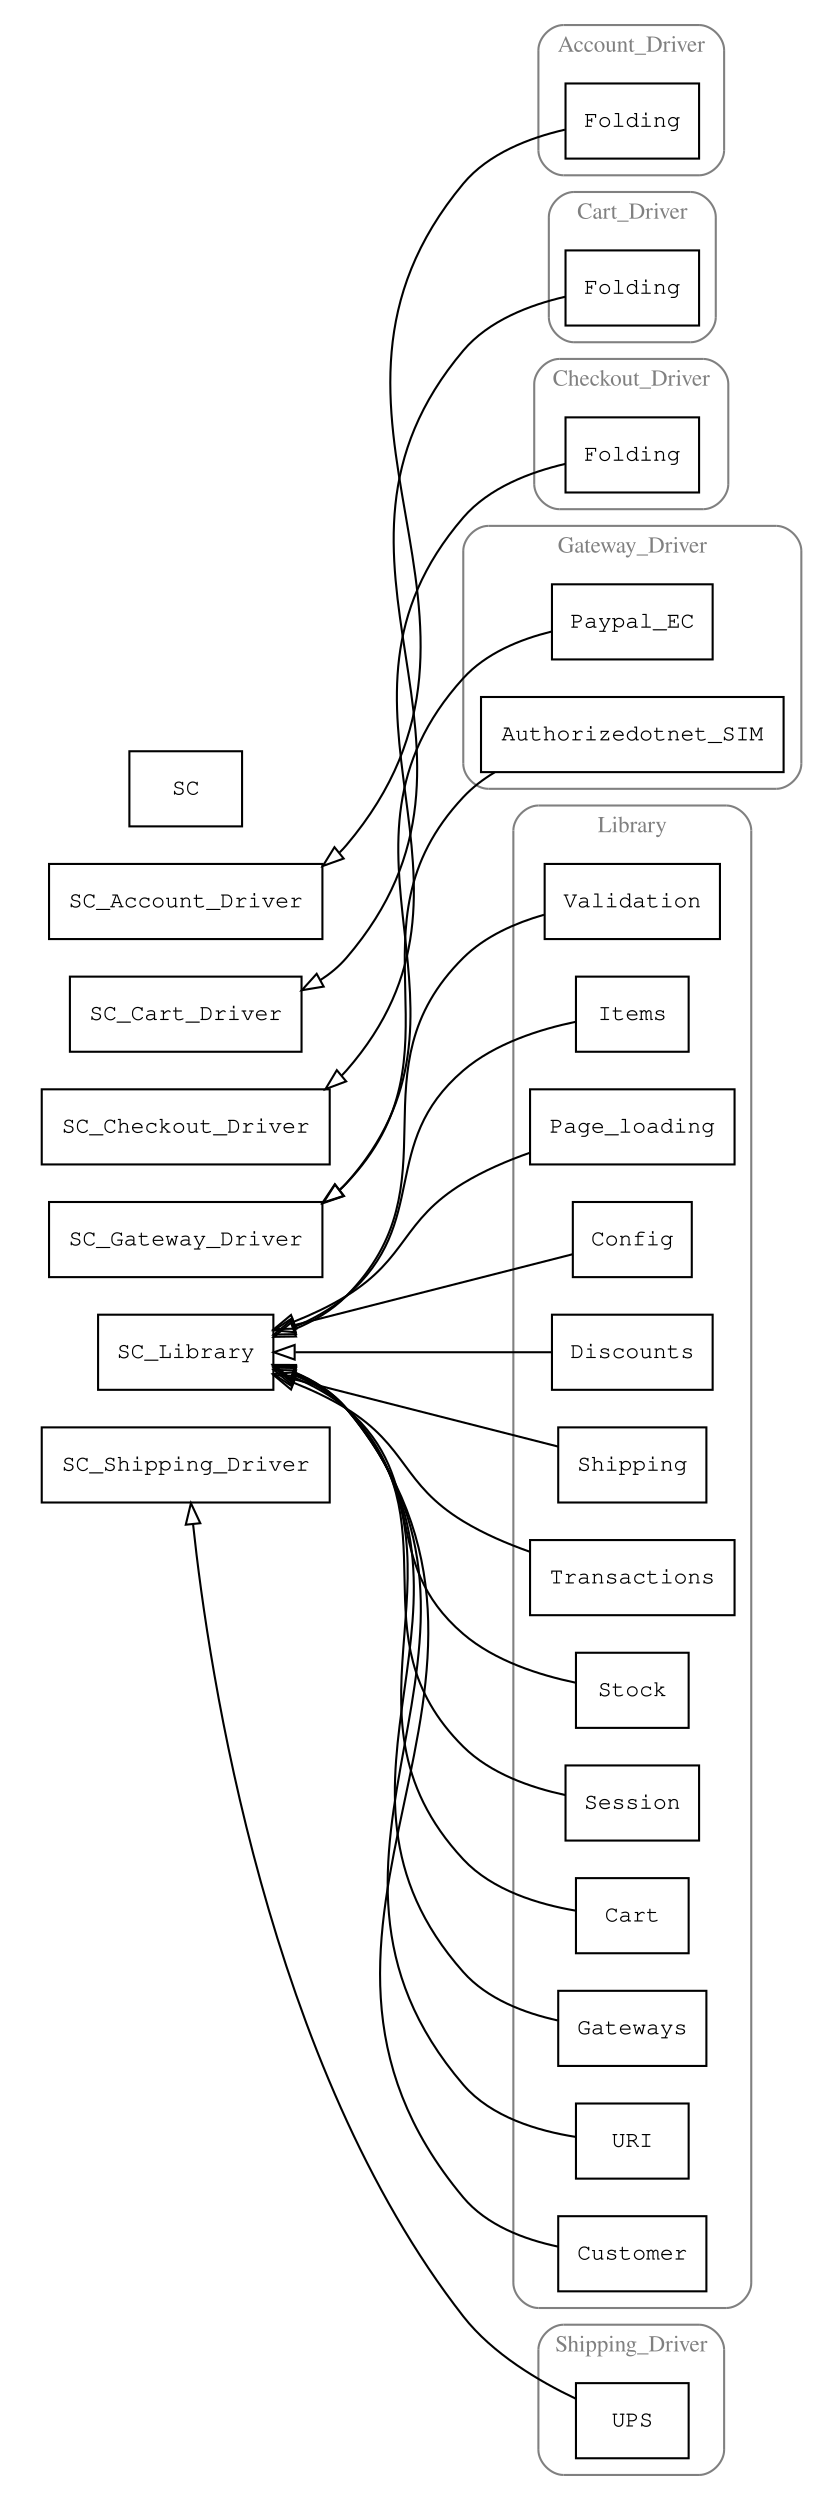
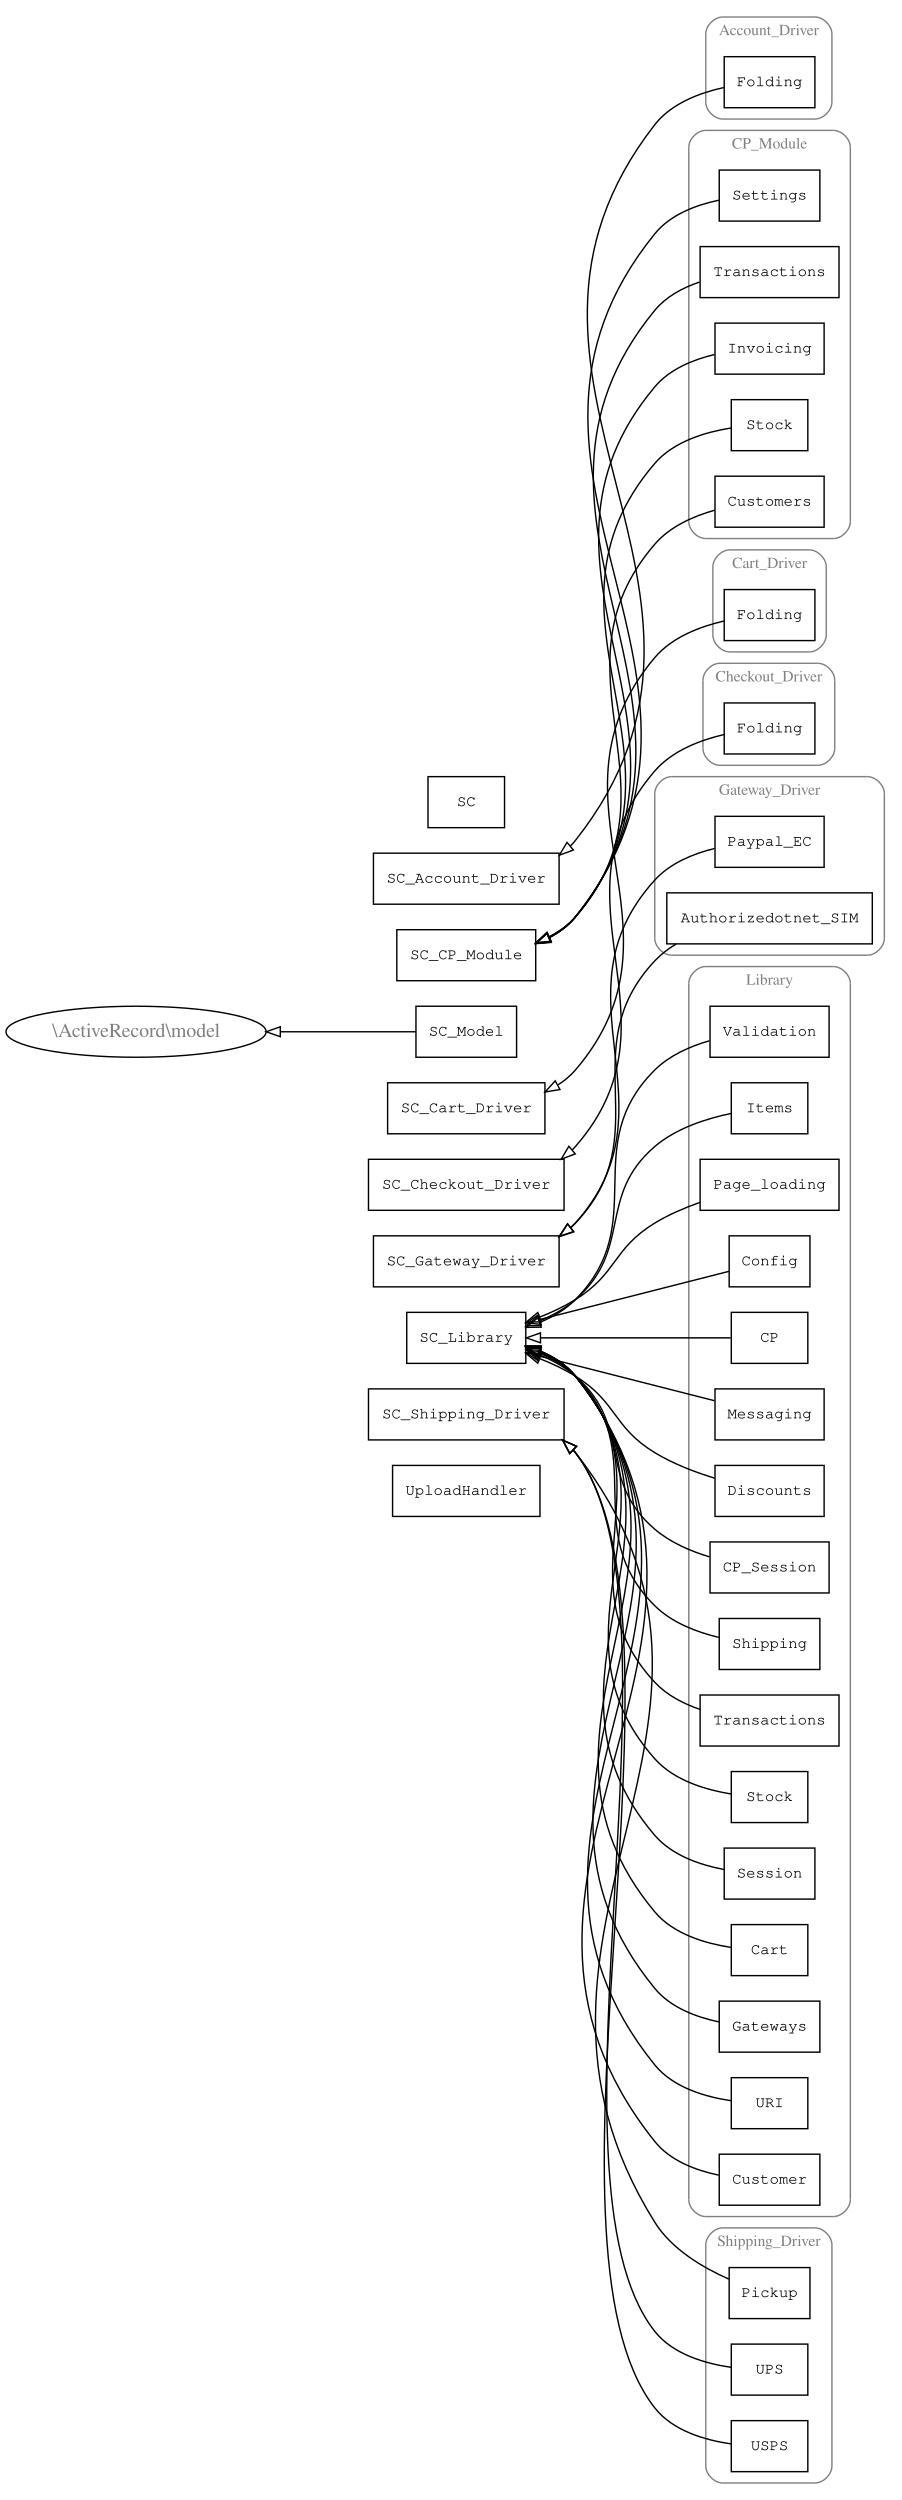
- <svg xmlns="http://www.w3.org/2000/svg" xmlns:xlink="http://www.w3.org/1999/xlink" width="396pt" height="1198pt" viewBox="0.00 0.00 396.00 1198.00">
-   <g id="graph1" class="graph" transform="scale(1 1) rotate(0) translate(4 1194)">
-     <polygon fill="white" stroke="white" points="-4,5 -4,-1194 393,-1194 393,5 -4,5" />
-     <g id="graph2" class="cluster">
-       <polyline fill="none" stroke="gray" points="266,-1110 331,-1110 " />
-       <path fill="none" stroke="gray" d="M331,-1110C337,-1110 343,-1116 343,-1122" />
-       <polyline fill="none" stroke="gray" points="343,-1122 343,-1170 " />
-       <path fill="none" stroke="gray" d="M343,-1170C343,-1176 337,-1182 331,-1182" />
-       <polyline fill="none" stroke="gray" points="331,-1182 266,-1182 " />
-       <path fill="none" stroke="gray" d="M266,-1182C260,-1182 254,-1176 254,-1170" />
-       <polyline fill="none" stroke="gray" points="254,-1170 254,-1122 " />
-       <path fill="none" stroke="gray" d="M254,-1122C254,-1116 260,-1110 266,-1110" />
-       <text text-anchor="middle" x="298.5" y="-1169.2" font-family="Times,serif" font-size="11.00" fill="gray">Account_Driver</text>
-     </g>
-     <g id="graph4" class="cluster">
-       <polyline fill="none" stroke="gray" points="271,-1030 327,-1030 " />
-       <path fill="none" stroke="gray" d="M327,-1030C333,-1030 339,-1036 339,-1042" />
-       <polyline fill="none" stroke="gray" points="339,-1042 339,-1090 " />
-       <path fill="none" stroke="gray" d="M339,-1090C339,-1096 333,-1102 327,-1102" />
-       <polyline fill="none" stroke="gray" points="327,-1102 271,-1102 " />
-       <path fill="none" stroke="gray" d="M271,-1102C265,-1102 259,-1096 259,-1090" />
-       <polyline fill="none" stroke="gray" points="259,-1090 259,-1042 " />
-       <path fill="none" stroke="gray" d="M259,-1042C259,-1036 265,-1030 271,-1030" />
-       <text text-anchor="middle" x="299" y="-1089.2" font-family="Times,serif" font-size="11.00" fill="gray">Cart_Driver</text>
+ <svg xmlns="http://www.w3.org/2000/svg" xmlns:xlink="http://www.w3.org/1999/xlink" width="636pt" height="1764pt" viewBox="0.00 0.00 636.00 1764.00">
+   <g id="graph1" class="graph" transform="scale(1 1) rotate(0) translate(4 1760)">
+     <polygon fill="white" stroke="white" points="-4,5 -4,-1760 633,-1760 633,5 -4,5" />
+     <g id="graph3" class="cluster">
+       <polyline fill="none" stroke="gray" points="506,-1676 571,-1676 " />
+       <path fill="none" stroke="gray" d="M571,-1676C577,-1676 583,-1682 583,-1688" />
+       <polyline fill="none" stroke="gray" points="583,-1688 583,-1736 " />
+       <path fill="none" stroke="gray" d="M583,-1736C583,-1742 577,-1748 571,-1748" />
+       <polyline fill="none" stroke="gray" points="571,-1748 506,-1748 " />
+       <path fill="none" stroke="gray" d="M506,-1748C500,-1748 494,-1742 494,-1736" />
+       <polyline fill="none" stroke="gray" points="494,-1736 494,-1688 " />
+       <path fill="none" stroke="gray" d="M494,-1688C494,-1682 500,-1676 506,-1676" />
+       <text text-anchor="middle" x="538.5" y="-1735.2" font-family="Times,serif" font-size="11.00" fill="gray">Account_Driver</text>
    </g>
    <g id="graph5" class="cluster">
-       <polyline fill="none" stroke="gray" points="264,-950 333,-950 " />
-       <path fill="none" stroke="gray" d="M333,-950C339,-950 345,-956 345,-962" />
-       <polyline fill="none" stroke="gray" points="345,-962 345,-1010 " />
-       <path fill="none" stroke="gray" d="M345,-1010C345,-1016 339,-1022 333,-1022" />
-       <polyline fill="none" stroke="gray" points="333,-1022 264,-1022 " />
-       <path fill="none" stroke="gray" d="M264,-1022C258,-1022 252,-1016 252,-1010" />
-       <polyline fill="none" stroke="gray" points="252,-1010 252,-962 " />
-       <path fill="none" stroke="gray" d="M252,-962C252,-956 258,-950 264,-950" />
-       <text text-anchor="middle" x="298.5" y="-1009.2" font-family="Times,serif" font-size="11.00" fill="gray">Checkout_Driver</text>
+       <polyline fill="none" stroke="gray" points="494,-1380 584,-1380 " />
+       <path fill="none" stroke="gray" d="M584,-1380C590,-1380 596,-1386 596,-1392" />
+       <polyline fill="none" stroke="gray" points="596,-1392 596,-1656 " />
+       <path fill="none" stroke="gray" d="M596,-1656C596,-1662 590,-1668 584,-1668" />
+       <polyline fill="none" stroke="gray" points="584,-1668 494,-1668 " />
+       <path fill="none" stroke="gray" d="M494,-1668C488,-1668 482,-1662 482,-1656" />
+       <polyline fill="none" stroke="gray" points="482,-1656 482,-1392 " />
+       <path fill="none" stroke="gray" d="M482,-1392C482,-1386 488,-1380 494,-1380" />
+       <text text-anchor="middle" x="539" y="-1655.2" font-family="Times,serif" font-size="11.00" fill="gray">CP_Module</text>
    </g>
    <g id="graph6" class="cluster">
-       <polyline fill="none" stroke="gray" points="230,-816 368,-816 " />
-       <path fill="none" stroke="gray" d="M368,-816C374,-816 380,-822 380,-828" />
-       <polyline fill="none" stroke="gray" points="380,-828 380,-930 " />
-       <path fill="none" stroke="gray" d="M380,-930C380,-936 374,-942 368,-942" />
-       <polyline fill="none" stroke="gray" points="368,-942 230,-942 " />
-       <path fill="none" stroke="gray" d="M230,-942C224,-942 218,-936 218,-930" />
-       <polyline fill="none" stroke="gray" points="218,-930 218,-828 " />
-       <path fill="none" stroke="gray" d="M218,-828C218,-822 224,-816 230,-816" />
-       <text text-anchor="middle" x="299" y="-929.2" font-family="Times,serif" font-size="11.00" fill="gray">Gateway_Driver</text>
+       <polyline fill="none" stroke="gray" points="511,-1300 567,-1300 " />
+       <path fill="none" stroke="gray" d="M567,-1300C573,-1300 579,-1306 579,-1312" />
+       <polyline fill="none" stroke="gray" points="579,-1312 579,-1360 " />
+       <path fill="none" stroke="gray" d="M579,-1360C579,-1366 573,-1372 567,-1372" />
+       <polyline fill="none" stroke="gray" points="567,-1372 511,-1372 " />
+       <path fill="none" stroke="gray" d="M511,-1372C505,-1372 499,-1366 499,-1360" />
+       <polyline fill="none" stroke="gray" points="499,-1360 499,-1312 " />
+       <path fill="none" stroke="gray" d="M499,-1312C499,-1306 505,-1300 511,-1300" />
+       <text text-anchor="middle" x="539" y="-1359.2" font-family="Times,serif" font-size="11.00" fill="gray">Cart_Driver</text>
    </g>
    <g id="graph7" class="cluster">
-       <polyline fill="none" stroke="gray" points="254,-88 344,-88 " />
-       <path fill="none" stroke="gray" d="M344,-88C350,-88 356,-94 356,-100" />
-       <polyline fill="none" stroke="gray" points="356,-100 356,-796 " />
-       <path fill="none" stroke="gray" d="M356,-796C356,-802 350,-808 344,-808" />
-       <polyline fill="none" stroke="gray" points="344,-808 254,-808 " />
-       <path fill="none" stroke="gray" d="M254,-808C248,-808 242,-802 242,-796" />
-       <polyline fill="none" stroke="gray" points="242,-796 242,-100 " />
-       <path fill="none" stroke="gray" d="M242,-100C242,-94 248,-88 254,-88" />
-       <text text-anchor="middle" x="299" y="-795.2" font-family="Times,serif" font-size="11.00" fill="gray">Library</text>
+       <polyline fill="none" stroke="gray" points="504,-1220 573,-1220 " />
+       <path fill="none" stroke="gray" d="M573,-1220C579,-1220 585,-1226 585,-1232" />
+       <polyline fill="none" stroke="gray" points="585,-1232 585,-1280 " />
+       <path fill="none" stroke="gray" d="M585,-1280C585,-1286 579,-1292 573,-1292" />
+       <polyline fill="none" stroke="gray" points="573,-1292 504,-1292 " />
+       <path fill="none" stroke="gray" d="M504,-1292C498,-1292 492,-1286 492,-1280" />
+       <polyline fill="none" stroke="gray" points="492,-1280 492,-1232 " />
+       <path fill="none" stroke="gray" d="M492,-1232C492,-1226 498,-1220 504,-1220" />
+       <text text-anchor="middle" x="538.5" y="-1279.2" font-family="Times,serif" font-size="11.00" fill="gray">Checkout_Driver</text>
    </g>
    <g id="graph8" class="cluster">
-       <polyline fill="none" stroke="gray" points="266,-8 331,-8 " />
-       <path fill="none" stroke="gray" d="M331,-8C337,-8 343,-14 343,-20" />
-       <polyline fill="none" stroke="gray" points="343,-20 343,-68 " />
-       <path fill="none" stroke="gray" d="M343,-68C343,-74 337,-80 331,-80" />
-       <polyline fill="none" stroke="gray" points="331,-80 266,-80 " />
-       <path fill="none" stroke="gray" d="M266,-80C260,-80 254,-74 254,-68" />
-       <polyline fill="none" stroke="gray" points="254,-68 254,-20 " />
-       <path fill="none" stroke="gray" d="M254,-20C254,-14 260,-8 266,-8" />
-       <text text-anchor="middle" x="298.5" y="-67.2" font-family="Times,serif" font-size="11.00" fill="gray">Shipping_Driver</text>
+       <polyline fill="none" stroke="gray" points="470,-1086 608,-1086 " />
+       <path fill="none" stroke="gray" d="M608,-1086C614,-1086 620,-1092 620,-1098" />
+       <polyline fill="none" stroke="gray" points="620,-1098 620,-1200 " />
+       <path fill="none" stroke="gray" d="M620,-1200C620,-1206 614,-1212 608,-1212" />
+       <polyline fill="none" stroke="gray" points="608,-1212 470,-1212 " />
+       <path fill="none" stroke="gray" d="M470,-1212C464,-1212 458,-1206 458,-1200" />
+       <polyline fill="none" stroke="gray" points="458,-1200 458,-1098 " />
+       <path fill="none" stroke="gray" d="M458,-1098C458,-1092 464,-1086 470,-1086" />
+       <text text-anchor="middle" x="539" y="-1199.2" font-family="Times,serif" font-size="11.00" fill="gray">Gateway_Driver</text>
    </g>
    <g id="graph9" class="cluster">
-       <polyline fill="none" stroke="none" points="20,-466 150,-466 " />
-       <path fill="none" stroke="none" d="M150,-466C156,-466 162,-472 162,-478" />
-       <polyline fill="none" stroke="none" points="162,-478 162,-830 " />
-       <path fill="none" stroke="none" d="M162,-830C162,-836 156,-842 150,-842" />
-       <polyline fill="none" stroke="none" points="150,-842 20,-842 " />
-       <path fill="none" stroke="none" d="M20,-842C14,-842 8,-836 8,-830" />
-       <polyline fill="none" stroke="none" points="8,-830 8,-478 " />
-       <path fill="none" stroke="none" d="M8,-478C8,-472 14,-466 20,-466" />
-     </g>
-     <g id="node2" class="node">
+       <polyline fill="none" stroke="gray" points="494,-196 584,-196 " />
+       <path fill="none" stroke="gray" d="M584,-196C590,-196 596,-202 596,-208" />
+       <polyline fill="none" stroke="gray" points="596,-208 596,-1066 " />
+       <path fill="none" stroke="gray" d="M596,-1066C596,-1072 590,-1078 584,-1078" />
+       <polyline fill="none" stroke="gray" points="584,-1078 494,-1078 " />
+       <path fill="none" stroke="gray" d="M494,-1078C488,-1078 482,-1072 482,-1066" />
+       <polyline fill="none" stroke="gray" points="482,-1066 482,-208 " />
+       <path fill="none" stroke="gray" d="M482,-208C482,-202 488,-196 494,-196" />
+       <text text-anchor="middle" x="539" y="-1065.2" font-family="Times,serif" font-size="11.00" fill="gray">Library</text>
+     </g>
+     <g id="graph10" class="cluster">
+       <polyline fill="none" stroke="gray" points="506,-8 571,-8 " />
+       <path fill="none" stroke="gray" d="M571,-8C577,-8 583,-14 583,-20" />
+       <polyline fill="none" stroke="gray" points="583,-20 583,-176 " />
+       <path fill="none" stroke="gray" d="M583,-176C583,-182 577,-188 571,-188" />
+       <polyline fill="none" stroke="gray" points="571,-188 506,-188 " />
+       <path fill="none" stroke="gray" d="M506,-188C500,-188 494,-182 494,-176" />
+       <polyline fill="none" stroke="gray" points="494,-176 494,-20 " />
+       <path fill="none" stroke="gray" d="M494,-20C494,-14 500,-8 506,-8" />
+       <text text-anchor="middle" x="538.5" y="-175.2" font-family="Times,serif" font-size="11.00" fill="gray">Shipping_Driver</text>
+     </g>
+     <g id="graph11" class="cluster">
+       <polyline fill="none" stroke="none" points="260,-682 390,-682 " />
+       <path fill="none" stroke="none" d="M390,-682C396,-682 402,-688 402,-694" />
+       <polyline fill="none" stroke="none" points="402,-694 402,-1208 " />
+       <path fill="none" stroke="none" d="M402,-1208C402,-1214 396,-1220 390,-1220" />
+       <polyline fill="none" stroke="none" points="390,-1220 260,-1220 " />
+       <path fill="none" stroke="none" d="M260,-1220C254,-1220 248,-1214 248,-1208" />
+       <polyline fill="none" stroke="none" points="248,-1208 248,-694 " />
+       <path fill="none" stroke="none" d="M248,-694C248,-688 254,-682 260,-682" />
+     </g>
+     <g id="node3" class="node">
      <a xlink:href="core.libraries.account_drivers.Folding.html" xlink:title="Folding" target="_parent">
-         <polygon fill="none" stroke="black" points="331,-1154 267,-1154 267,-1118 331,-1118 331,-1154" />
-         <text text-anchor="middle" x="299" y="-1133.2" font-family="Courier,monospace" font-size="11.00">Folding</text>
-       </a>
+         <polygon fill="none" stroke="black" points="571,-1720 507,-1720 507,-1684 571,-1684 571,-1720" />
+         <text text-anchor="middle" x="539" y="-1699.2" font-family="Courier,monospace" font-size="11.00">Folding</text>
+       </a>
+     </g>
+     <g id="node45" class="node">
+       <a xlink:href="core.libraries.account_drivers.Account_Driver.html" xlink:title="SC_Account_Driver" target="_parent">
+         <polygon fill="none" stroke="black" points="390.5,-1158 259.5,-1158 259.5,-1122 390.5,-1122 390.5,-1158" />
+         <text text-anchor="middle" x="325" y="-1137.2" font-family="Courier,monospace" font-size="11.00">SC_Account_Driver</text>
+       </a>
+     </g>
+     <g id="edge42" class="edge">
+       <path fill="none" stroke="black" d="M506.745,-1698.24C489.66,-1694.48 469.66,-1686.98 458,-1672 319.326,-1493.77 542.221,-1344.01 402,-1167 400.894,-1165.6 399.711,-1164.28 398.46,-1163.02" />
+       <polygon fill="none" stroke="black" points="400.571,-1160.23 390.633,-1156.55 396.111,-1165.62 400.571,-1160.23" />
+     </g>
+     <g id="node6" class="node">
+       <a xlink:href="core.cp.modules.Settings.html" xlink:title="Settings" target="_parent">
+         <polygon fill="none" stroke="black" points="574.5,-1640 503.5,-1640 503.5,-1604 574.5,-1604 574.5,-1640" />
+         <text text-anchor="middle" x="539" y="-1619.2" font-family="Courier,monospace" font-size="11.00">Settings</text>
+       </a>
+     </g>
+     <g id="node42" class="node">
+       <a xlink:href="core.cp.SC_CP_Module.html" xlink:title="SC_CP_Module" target="_parent">
+         <polygon fill="none" stroke="black" points="374,-1104 276,-1104 276,-1068 374,-1068 374,-1104" />
+         <text text-anchor="middle" x="325" y="-1083.2" font-family="Courier,monospace" font-size="11.00">SC_CP_Module</text>
+       </a>
+     </g>
+     <g id="edge12" class="edge">
+       <path fill="none" stroke="black" d="M503.218,-1618.73C487.033,-1615.35 468.975,-1608.56 458,-1595 322.312,-1427.37 536.355,-1281.7 402,-1113 397.032,-1106.76 390.513,-1101.96 383.379,-1098.27" />
+       <polygon fill="none" stroke="black" points="384.645,-1095 374.083,-1094.16 381.815,-1101.41 384.645,-1095" />
+     </g>
+     <g id="node7" class="node">
+       <a xlink:href="core.cp.modules.Transactions.html" xlink:title="Transactions" target="_parent">
+         <polygon fill="none" stroke="black" points="588,-1586 490,-1586 490,-1550 588,-1550 588,-1586" />
+         <text text-anchor="middle" x="539" y="-1565.2" font-family="Courier,monospace" font-size="11.00">Transactions</text>
+       </a>
+     </g>
+     <g id="edge14" class="edge">
+       <path fill="none" stroke="black" d="M489.605,-1560.98C477.656,-1556.98 466.002,-1550.74 458,-1541 336.225,-1392.76 522.596,-1262.2 402,-1113 397.049,-1106.87 390.604,-1102.14 383.561,-1098.47" />
+       <polygon fill="none" stroke="black" points="384.947,-1095.26 374.388,-1094.38 382.097,-1101.65 384.947,-1095.26" />
+     </g>
+     <g id="node8" class="node">
+       <a xlink:href="core.cp.modules.Invoicing.html" xlink:title="Invoicing" target="_parent">
+         <polygon fill="none" stroke="black" points="577.5,-1532 500.5,-1532 500.5,-1496 577.5,-1496 577.5,-1532" />
+         <text text-anchor="middle" x="539" y="-1511.2" font-family="Courier,monospace" font-size="11.00">Invoicing</text>
+       </a>
+     </g>
+     <g id="edge16" class="edge">
+       <path fill="none" stroke="black" d="M500.13,-1509.83C484.872,-1506.21 468.444,-1499.48 458,-1487 350.114,-1358.12 508.861,-1242.73 402,-1113 396.992,-1106.92 390.516,-1102.21 383.458,-1098.56" />
+       <polygon fill="none" stroke="black" points="384.834,-1095.34 374.274,-1094.48 381.992,-1101.74 384.834,-1095.34" />
+     </g>
+     <g id="node9" class="node">
+       <a xlink:href="core.cp.modules.Stock.html" xlink:title="Stock" target="_parent">
+         <polygon fill="none" stroke="black" points="566,-1478 512,-1478 512,-1442 566,-1442 566,-1478" />
+         <text text-anchor="middle" x="539" y="-1457.2" font-family="Courier,monospace" font-size="11.00">Stock</text>
+       </a>
+     </g>
+     <g id="edge18" class="edge">
+       <path fill="none" stroke="black" d="M511.841,-1457.99C494.038,-1455.19 471.366,-1448.57 458,-1433 363.966,-1323.44 495.163,-1223.31 402,-1113 396.918,-1106.98 390.4,-1102.31 383.322,-1098.67" />
+       <polygon fill="none" stroke="black" points="384.685,-1095.45 374.124,-1094.6 381.853,-1101.85 384.685,-1095.45" />
+     </g>
+     <g id="node10" class="node">
+       <a xlink:href="core.cp.modules.Customers.html" xlink:title="Customers" target="_parent">
+         <polygon fill="none" stroke="black" points="577.5,-1424 500.5,-1424 500.5,-1388 577.5,-1388 577.5,-1424" />
+         <text text-anchor="middle" x="539" y="-1403.2" font-family="Courier,monospace" font-size="11.00">Customers</text>
+       </a>
+     </g>
+     <g id="edge20" class="edge">
+       <path fill="none" stroke="black" d="M500.418,-1400.04C485.211,-1395.77 468.744,-1388.48 458,-1376 380.017,-1285.44 480.768,-1202.88 402,-1113 396.988,-1107.28 390.681,-1102.77 383.855,-1099.22" />
+       <polygon fill="none" stroke="black" points="384.856,-1095.83 374.298,-1094.94 381.996,-1102.22 384.856,-1095.83" />
+     </g>
+     <g id="node12" class="node">
+       <a xlink:href="core.libraries.cart_drivers.Folding.html" xlink:title="Folding" target="_parent">
+         <polygon fill="none" stroke="black" points="571,-1344 507,-1344 507,-1308 571,-1308 571,-1344" />
+         <text text-anchor="middle" x="539" y="-1323.2" font-family="Courier,monospace" font-size="11.00">Folding</text>
+       </a>
+     </g>
+     <g id="node44" class="node">
+       <a xlink:href="core.libraries.cart_drivers.Cart_Driver.html" xlink:title="SC_Cart_Driver" target="_parent">
+         <polygon fill="none" stroke="black" points="380.5,-996 269.5,-996 269.5,-960 380.5,-960 380.5,-996" />
+         <text text-anchor="middle" x="325" y="-975.2" font-family="Courier,monospace" font-size="11.00">SC_Cart_Driver</text>
+       </a>
+     </g>
+     <g id="edge26" class="edge">
+       <path fill="none" stroke="black" d="M506.788,-1321.79C489.935,-1317.89 470.151,-1310.4 458,-1296 373.045,-1195.36 487.828,-1104.9 402,-1005 398.407,-1000.82 394.121,-997.284 389.441,-994.297" />
+       <polygon fill="none" stroke="black" points="391.108,-991.219 380.655,-989.49 387.748,-997.36 391.108,-991.219" />
+     </g>
+     <g id="node14" class="node">
+       <a xlink:href="core.libraries.checkout_drivers.Folding.html" xlink:title="Folding" target="_parent">
+         <polygon fill="none" stroke="black" points="571,-1264 507,-1264 507,-1228 571,-1228 571,-1264" />
+         <text text-anchor="middle" x="539" y="-1243.2" font-family="Courier,monospace" font-size="11.00">Folding</text>
+       </a>
+     </g>
+     <g id="node47" class="node">
+       <a xlink:href="core.libraries.checkout_drivers.Checkout_Driver.html" xlink:title="SC_Checkout_Driver" target="_parent">
+         <polygon fill="none" stroke="black" points="394,-942 256,-942 256,-906 394,-906 394,-942" />
+         <text text-anchor="middle" x="325" y="-921.2" font-family="Courier,monospace" font-size="11.00">SC_Checkout_Driver</text>
+       </a>
+     </g>
+     <g id="edge58" class="edge">
+       <path fill="none" stroke="black" d="M506.887,-1241.71C490.066,-1237.78 470.281,-1230.28 458,-1216 379.52,-1124.72 481.272,-1041.59 402,-951 401.262,-950.157 400.497,-949.34 399.705,-948.549" />
+       <polygon fill="none" stroke="black" points="401.881,-945.806 391.957,-942.095 397.4,-951.184 401.881,-945.806" />
+     </g>
+     <g id="node16" class="node">
+       <a xlink:href="core.libraries.gateway_drivers.Paypal_EC.html" xlink:title="Paypal_EC" target="_parent">
+         <polygon fill="none" stroke="black" points="577.5,-1184 500.5,-1184 500.5,-1148 577.5,-1148 577.5,-1184" />
+         <text text-anchor="middle" x="539" y="-1163.2" font-family="Courier,monospace" font-size="11.00">Paypal_EC</text>
+       </a>
+     </g>
+     <g id="node48" class="node">
+       <a xlink:href="core.libraries.gateway_drivers.Gateway_Driver.html" xlink:title="SC_Gateway_Driver" target="_parent">
+         <polygon fill="none" stroke="black" points="390.5,-888 259.5,-888 259.5,-852 390.5,-852 390.5,-888" />
+         <text text-anchor="middle" x="325" y="-867.2" font-family="Courier,monospace" font-size="11.00">SC_Gateway_Driver</text>
+       </a>
+     </g>
+     <g id="edge60" class="edge">
+       <path fill="none" stroke="black" d="M500.185,-1161.33C485.122,-1157.61 468.829,-1150.95 458,-1139 383.858,-1057.2 475.491,-979.382 402,-897 400.98,-895.857 399.909,-894.763 398.793,-893.715" />
+       <polygon fill="none" stroke="black" points="400.855,-890.883 390.833,-887.447 396.525,-896.383 400.855,-890.883" />
+     </g>
+     <g id="node17" class="node">
+       <a xlink:href="core.libraries.gateway_drivers.Authorizedotnet_SIM.html" xlink:title="Authorizedotnet_SIM" target="_parent">
+         <polygon fill="none" stroke="black" points="611.5,-1130 466.5,-1130 466.5,-1094 611.5,-1094 611.5,-1130" />
+         <text text-anchor="middle" x="539" y="-1109.2" font-family="Courier,monospace" font-size="11.00">Authorizedotnet_SIM</text>
+       </a>
+     </g>
+     <g id="edge62" class="edge">
+       <path fill="none" stroke="black" d="M473.071,-1093.92C467.515,-1090.59 462.362,-1086.65 458,-1082 399.256,-1019.32 461.288,-959.168 402,-897 400.943,-895.892 399.838,-894.829 398.69,-893.809" />
+       <polygon fill="none" stroke="black" points="400.659,-890.911 390.565,-887.695 396.45,-896.504 400.659,-890.911" />
+     </g>
+     <g id="node19" class="node">
+       <a xlink:href="core.libraries.Validation.html" xlink:title="Validation" target="_parent">
+         <polygon fill="none" stroke="black" points="581,-1050 497,-1050 497,-1014 581,-1014 581,-1050" />
+         <text text-anchor="middle" x="539" y="-1029.2" font-family="Courier,monospace" font-size="11.00">Validation</text>
+       </a>
+     </g>
+     <g id="node41" class="node">
+       <a xlink:href="core.sc.html" xlink:title="SC_Library" target="_parent">
+         <polygon fill="none" stroke="black" points="367,-834 283,-834 283,-798 367,-798 367,-834" />
+         <text text-anchor="middle" x="325" y="-813.2" font-family="Courier,monospace" font-size="11.00">SC_Library</text>
+       </a>
+     </g>
+     <g id="edge24" class="edge">
+       <path fill="none" stroke="black" d="M496.674,-1025.65C482.886,-1021.71 468.403,-1015.33 458,-1005 403.935,-951.33 455.637,-897.097 402,-843 395.049,-835.989 386.161,-830.792 376.932,-826.941" />
+       <polygon fill="none" stroke="black" points="377.85,-823.55 367.256,-823.397 375.442,-830.123 377.85,-823.55" />
+     </g>
+     <g id="node20" class="node">
+       <a xlink:href="core.libraries.Items.html" xlink:title="Items" target="_parent">
+         <polygon fill="none" stroke="black" points="566,-996 512,-996 512,-960 566,-960 566,-996" />
+         <text text-anchor="middle" x="539" y="-975.2" font-family="Courier,monospace" font-size="11.00">Items</text>
+       </a>
+     </g>
+     <g id="edge28" class="edge">
+       <path fill="none" stroke="black" d="M511.72,-974.32C494.764,-970.788 473.132,-963.979 458,-951 416.96,-915.798 442.76,-878.526 402,-843 394.714,-836.65 385.832,-831.761 376.745,-828.007" />
+       <polygon fill="none" stroke="black" points="377.851,-824.685 367.258,-824.493 375.419,-831.249 377.851,-824.685" />
+     </g>
+     <g id="node21" class="node">
+       <a xlink:href="core.libraries.Page_loading.html" xlink:title="Page_loading" target="_parent">
+         <polygon fill="none" stroke="black" points="588,-942 490,-942 490,-906 588,-906 588,-942" />
+         <text text-anchor="middle" x="539" y="-921.2" font-family="Courier,monospace" font-size="11.00">Page_loading</text>
+       </a>
+     </g>
+     <g id="edge30" class="edge">
+       <path fill="none" stroke="black" d="M489.924,-911.608C479.012,-907.768 467.769,-902.941 458,-897 428.458,-879.035 431.399,-861.198 402,-843 394.218,-838.183 385.456,-834.066 376.722,-830.605" />
+       <polygon fill="none" stroke="black" points="377.895,-827.307 367.302,-827.105 375.457,-833.869 377.895,-827.307" />
+     </g>
+     <g id="node22" class="node">
+       <a xlink:href="core.libraries.Config.html" xlink:title="Config" target="_parent">
+         <polygon fill="none" stroke="black" points="567.5,-888 510.5,-888 510.5,-852 567.5,-852 567.5,-888" />
+         <text text-anchor="middle" x="539" y="-867.2" font-family="Courier,monospace" font-size="11.00">Config</text>
+       </a>
+     </g>
+     <g id="edge32" class="edge">
+       <path fill="none" stroke="black" d="M510.285,-862.94C476.515,-854.339 418.795,-839.636 376.935,-828.974" />
+       <polygon fill="none" stroke="black" points="377.748,-825.57 367.194,-826.493 376.021,-832.353 377.748,-825.57" />
+     </g>
+     <g id="node23" class="node">
+       <a xlink:href="core.libraries.CP.html" xlink:title="CP" target="_parent">
+         <polygon fill="none" stroke="black" points="566,-834 512,-834 512,-798 566,-798 566,-834" />
+         <text text-anchor="middle" x="539" y="-813.2" font-family="Courier,monospace" font-size="11.00">CP</text>
+       </a>
+     </g>
+     <g id="edge34" class="edge">
+       <path fill="none" stroke="black" d="M511.579,-816C478.15,-816 419.838,-816 377.482,-816" />
+       <polygon fill="none" stroke="black" points="377.353,-812.5 367.353,-816 377.353,-819.5 377.353,-812.5" />
+     </g>
+     <g id="node24" class="node">
+       <a xlink:href="core.libraries.Messaging.html" xlink:title="Messaging" target="_parent">
+         <polygon fill="none" stroke="black" points="577.5,-780 500.5,-780 500.5,-744 577.5,-744 577.5,-780" />
+         <text text-anchor="middle" x="539" y="-759.2" font-family="Courier,monospace" font-size="11.00">Messaging</text>
+       </a>
+     </g>
+     <g id="edge36" class="edge">
+       <path fill="none" stroke="black" d="M500.099,-771.654C465.769,-780.398 414.914,-793.352 377.021,-803.004" />
+       <polygon fill="none" stroke="black" points="376.021,-799.647 367.194,-805.507 377.748,-806.43 376.021,-799.647" />
+     </g>
+     <g id="node25" class="node">
+       <a xlink:href="core.libraries.Discounts.html" xlink:title="Discounts" target="_parent">
+         <polygon fill="none" stroke="black" points="577.5,-726 500.5,-726 500.5,-690 577.5,-690 577.5,-726" />
+         <text text-anchor="middle" x="539" y="-705.2" font-family="Courier,monospace" font-size="11.00">Discounts</text>
+       </a>
+     </g>
+     <g id="edge38" class="edge">
+       <path fill="none" stroke="black" d="M500.254,-716.999C486.37,-721.252 470.9,-727.155 458,-735 428.458,-752.965 431.399,-770.802 402,-789 394.218,-793.817 385.456,-797.934 376.722,-801.395" />
+       <polygon fill="none" stroke="black" points="375.457,-798.131 367.302,-804.895 377.895,-804.693 375.457,-798.131" />
+     </g>
+     <g id="node26" class="node">
+       <a xlink:href="core.libraries.CP_Session.html" xlink:title="CP_Session" target="_parent">
+         <polygon fill="none" stroke="black" points="581,-672 497,-672 497,-636 581,-636 581,-672" />
+         <text text-anchor="middle" x="539" y="-651.2" font-family="Courier,monospace" font-size="11.00">CP_Session</text>
+       </a>
+     </g>
+     <g id="edge40" class="edge">
+       <path fill="none" stroke="black" d="M496.655,-661.471C483.183,-665.499 468.904,-671.647 458,-681 416.96,-716.202 442.76,-753.474 402,-789 394.714,-795.35 385.832,-800.239 376.745,-803.993" />
+       <polygon fill="none" stroke="black" points="375.419,-800.751 367.258,-807.507 377.851,-807.315 375.419,-800.751" />
+     </g>
+     <g id="node27" class="node">
+       <a xlink:href="core.libraries.Shipping.html" xlink:title="Shipping" target="_parent">
+         <polygon fill="none" stroke="black" points="574.5,-618 503.5,-618 503.5,-582 574.5,-582 574.5,-618" />
+         <text text-anchor="middle" x="539" y="-597.2" font-family="Courier,monospace" font-size="11.00">Shipping</text>
+       </a>
+     </g>
+     <g id="edge44" class="edge">
+       <path fill="none" stroke="black" d="M503.219,-604.645C487.625,-608.354 470.068,-615.021 458,-627 403.935,-680.67 455.637,-734.903 402,-789 395.049,-796.011 386.161,-801.208 376.932,-805.059" />
+       <polygon fill="none" stroke="black" points="375.442,-801.877 367.256,-808.603 377.85,-808.45 375.442,-801.877" />
+     </g>
+     <g id="node28" class="node">
+       <a xlink:href="core.libraries.Transactions.html" xlink:title="Transactions" target="_parent">
+         <polygon fill="none" stroke="black" points="588,-564 490,-564 490,-528 588,-528 588,-564" />
+         <text text-anchor="middle" x="539" y="-543.2" font-family="Courier,monospace" font-size="11.00">Transactions</text>
+       </a>
+     </g>
+     <g id="edge46" class="edge">
+       <path fill="none" stroke="black" d="M489.964,-553.838C478.16,-557.838 466.488,-563.879 458,-573 390.436,-645.599 468.986,-715.867 402,-789 395.19,-796.434 386.2,-801.823 376.793,-805.728" />
+       <polygon fill="none" stroke="black" points="375.525,-802.464 367.313,-809.159 377.907,-809.047 375.525,-802.464" />
+     </g>
+     <g id="node29" class="node">
+       <a xlink:href="core.libraries.Stock.html" xlink:title="Stock" target="_parent">
+         <polygon fill="none" stroke="black" points="566,-510 512,-510 512,-474 566,-474 566,-510" />
+         <text text-anchor="middle" x="539" y="-489.2" font-family="Courier,monospace" font-size="11.00">Stock</text>
+       </a>
+     </g>
+     <g id="edge54" class="edge">
+       <path fill="none" stroke="black" d="M511.99,-494.145C494.257,-497.003 471.607,-503.638 458,-519 376.739,-610.739 482.531,-696.619 402,-789 395.306,-796.679 386.279,-802.174 376.786,-806.106" />
+       <polygon fill="none" stroke="black" points="375.438,-802.871 367.206,-809.54 377.801,-809.46 375.438,-802.871" />
+     </g>
+     <g id="node30" class="node">
+       <a xlink:href="core.libraries.Session.html" xlink:title="Session" target="_parent">
+         <polygon fill="none" stroke="black" points="571,-456 507,-456 507,-420 571,-420 571,-456" />
+         <text text-anchor="middle" x="539" y="-435.2" font-family="Courier,monospace" font-size="11.00">Session</text>
+       </a>
+     </g>
+     <g id="edge56" class="edge">
+       <path fill="none" stroke="black" d="M506.756,-440.887C489.893,-444.105 470.11,-450.861 458,-465 362.941,-575.992 496.176,-677.257 402,-789 395.368,-796.87 386.279,-802.446 376.691,-806.397" />
+       <polygon fill="none" stroke="black" points="375.264,-803.19 367.009,-809.832 377.604,-809.787 375.264,-803.19" />
    </g>
    <g id="node31" class="node">
-       <a xlink:href="core.libraries.account_drivers.Account_Driver.html" xlink:title="SC_Account_Driver" target="_parent">
-         <polygon fill="none" stroke="black" points="150.5,-780 19.5,-780 19.5,-744 150.5,-744 150.5,-780" />
-         <text text-anchor="middle" x="85" y="-759.2" font-family="Courier,monospace" font-size="11.00">SC_Account_Driver</text>
-       </a>
+       <a xlink:href="core.libraries.Cart.html" xlink:title="Cart" target="_parent">
+         <polygon fill="none" stroke="black" points="566,-402 512,-402 512,-366 566,-366 566,-402" />
+         <text text-anchor="middle" x="539" y="-381.2" font-family="Courier,monospace" font-size="11.00">Cart</text>
+       </a>
+     </g>
+     <g id="edge64" class="edge">
+       <path fill="none" stroke="black" d="M511.715,-385.908C493.853,-388.655 471.161,-395.254 458,-411 349.086,-541.312 509.877,-657.829 402,-789 395.463,-796.949 386.415,-802.559 376.836,-806.518" />
+       <polygon fill="none" stroke="black" points="375.409,-803.311 367.154,-809.952 377.749,-809.908 375.409,-803.311" />
+     </g>
+     <g id="node32" class="node">
+       <a xlink:href="core.libraries.Gateways.html" xlink:title="Gateways" target="_parent">
+         <polygon fill="none" stroke="black" points="574.5,-348 503.5,-348 503.5,-312 574.5,-312 574.5,-348" />
+         <text text-anchor="middle" x="539" y="-327.2" font-family="Courier,monospace" font-size="11.00">Gateways</text>
+       </a>
+     </g>
+     <g id="edge66" class="edge">
+       <path fill="none" stroke="black" d="M503.295,-333.335C487.129,-336.732 469.065,-343.515 458,-357 335.195,-506.674 523.614,-638.357 402,-789 395.535,-797.008 386.518,-802.643 376.946,-806.608" />
+       <polygon fill="none" stroke="black" points="375.519,-803.401 367.265,-810.042 377.859,-809.998 375.519,-803.401" />
+     </g>
+     <g id="node33" class="node">
+       <a xlink:href="core.libraries.URI.html" xlink:title="URI" target="_parent">
+         <polygon fill="none" stroke="black" points="566,-294 512,-294 512,-258 566,-258 566,-294" />
+         <text text-anchor="middle" x="539" y="-273.2" font-family="Courier,monospace" font-size="11.00">URI</text>
+       </a>
+     </g>
+     <g id="edge68" class="edge">
+       <path fill="none" stroke="black" d="M511.941,-277.721C493.945,-280.37 470.996,-286.929 458,-303 321.28,-472.066 537.375,-618.856 402,-789 395.592,-797.054 386.599,-802.708 377.033,-806.678" />
+       <polygon fill="none" stroke="black" points="375.606,-803.47 367.351,-810.112 377.946,-810.068 375.606,-803.47" />
+     </g>
+     <g id="node34" class="node">
+       <a xlink:href="core.libraries.Customer.html" xlink:title="Customer" target="_parent">
+         <polygon fill="none" stroke="black" points="574.5,-240 503.5,-240 503.5,-204 574.5,-204 574.5,-240" />
+         <text text-anchor="middle" x="539" y="-219.2" font-family="Courier,monospace" font-size="11.00">Customer</text>
+       </a>
+     </g>
+     <g id="edge70" class="edge">
+       <path fill="none" stroke="black" d="M503.146,-225.214C486.943,-228.582 468.891,-235.374 458,-249 307.349,-437.477 551.152,-599.334 402,-789 395.506,-797.258 386.291,-802.994 376.508,-806.978" />
+       <polygon fill="none" stroke="black" points="375.314,-803.688 367.024,-810.286 377.619,-810.297 375.314,-803.688" />
+     </g>
+     <g id="node36" class="node">
+       <a xlink:href="core.libraries.shipping_drivers.Pickup.html" xlink:title="Pickup" target="_parent">
+         <polygon fill="none" stroke="black" points="567.5,-160 510.5,-160 510.5,-124 567.5,-124 567.5,-160" />
+         <text text-anchor="middle" x="539" y="-139.2" font-family="Courier,monospace" font-size="11.00">Pickup</text>
+       </a>
+     </g>
+     <g id="node46" class="node">
+       <a xlink:href="core.libraries.shipping_drivers.Shipping_Driver.html" xlink:title="SC_Shipping_Driver" target="_parent">
+         <polygon fill="none" stroke="black" points="394,-780 256,-780 256,-744 394,-744 394,-780" />
+         <text text-anchor="middle" x="325" y="-759.2" font-family="Courier,monospace" font-size="11.00">SC_Shipping_Driver</text>
+       </a>
+     </g>
+     <g id="edge48" class="edge">
+       <path fill="none" stroke="black" d="M510.3,-151.851C492.271,-159.789 469.958,-172.82 458,-192 329.645,-397.879 551.917,-544.249 402,-735 401.513,-735.619 401.011,-736.224 400.495,-736.816" />
+       <polygon fill="none" stroke="black" points="397.982,-734.373 393.045,-743.748 402.75,-739.498 397.982,-734.373" />
+     </g>
+     <g id="node37" class="node">
+       <a xlink:href="core.libraries.shipping_drivers.UPS.html" xlink:title="UPS" target="_parent">
+         <polygon fill="none" stroke="black" points="566,-106 512,-106 512,-70 566,-70 566,-106" />
+         <text text-anchor="middle" x="539" y="-85.2" font-family="Courier,monospace" font-size="11.00">UPS</text>
+       </a>
+     </g>
+     <g id="edge50" class="edge">
+       <path fill="none" stroke="black" d="M511.82,-89.625C493.766,-92.228 470.797,-98.77 458,-115 372.344,-223.631 486.791,-625.693 402,-735 401.517,-735.622 401.019,-736.23 400.506,-736.824" />
+       <polygon fill="none" stroke="black" points="397.987,-734.389 393.094,-743.786 402.779,-739.491 397.987,-734.389" />
+     </g>
+     <g id="node38" class="node">
+       <a xlink:href="core.libraries.shipping_drivers.USPS.html" xlink:title="USPS" target="_parent">
+         <polygon fill="none" stroke="black" points="566,-52 512,-52 512,-16 566,-16 566,-52" />
+         <text text-anchor="middle" x="539" y="-31.2" font-family="Courier,monospace" font-size="11.00">USPS</text>
+       </a>
+     </g>
+     <g id="edge52" class="edge">
+       <path fill="none" stroke="black" d="M511.785,-35.597C493.714,-38.186 470.739,-44.724 458,-61 365.367,-179.352 493.692,-615.917 402,-735 401.519,-735.624 401.023,-736.234 400.513,-736.829" />
+       <polygon fill="none" stroke="black" points="397.99,-734.397 393.122,-743.807 402.796,-739.487 397.99,-734.397" />
+     </g>
+     <g id="node40" class="node">
+       <a xlink:href="core.sc.html" xlink:title="SC" target="_parent">
+         <polygon fill="none" stroke="black" points="352,-1212 298,-1212 298,-1176 352,-1176 352,-1212" />
+         <text text-anchor="middle" x="325" y="-1191.2" font-family="Courier,monospace" font-size="11.00">SC</text>
+       </a>
+     </g>
+     <g id="node43" class="node">
+       <a xlink:href="core.sc_model.html" xlink:title="SC_Model" target="_parent">
+         <polygon fill="none" stroke="black" points="360.5,-1050 289.5,-1050 289.5,-1014 360.5,-1014 360.5,-1050" />
+         <text text-anchor="middle" x="325" y="-1029.2" font-family="Courier,monospace" font-size="11.00">SC_Model</text>
+       </a>
+     </g>
+     <g id="node56" class="node">
+       <ellipse fill="none" stroke="black" cx="92" cy="-1032" rx="91.784" ry="18" />
+       <text text-anchor="middle" x="92" y="-1028.3" font-family="Times,serif" font-size="14.00" fill="gray">\ActiveRecord\model</text>
    </g>
    <g id="edge22" class="edge">
-       <path fill="none" stroke="black" d="M266.704,-1131.86C249.824,-1127.98 230.041,-1120.49 218,-1106 126.551,-995.971 254.403,-898.228 162,-789 160.983,-787.797 159.908,-786.648 158.783,-785.55" />
-       <polygon fill="none" stroke="black" points="160.679,-782.583 150.701,-779.022 156.28,-788.028 160.679,-782.583" />
-     </g>
-     <g id="node5" class="node">
-       <a xlink:href="core.libraries.cart_drivers.Folding.html" xlink:title="Folding" target="_parent">
-         <polygon fill="none" stroke="black" points="331,-1074 267,-1074 267,-1038 331,-1038 331,-1074" />
-         <text text-anchor="middle" x="299" y="-1053.2" font-family="Courier,monospace" font-size="11.00">Folding</text>
-       </a>
-     </g>
-     <g id="node30" class="node">
-       <a xlink:href="core.libraries.cart_drivers.Cart_Driver.html" xlink:title="SC_Cart_Driver" target="_parent">
-         <polygon fill="none" stroke="black" points="140.5,-726 29.5,-726 29.5,-690 140.5,-690 140.5,-726" />
-         <text text-anchor="middle" x="85" y="-705.2" font-family="Courier,monospace" font-size="11.00">SC_Cart_Driver</text>
-       </a>
-     </g>
-     <g id="edge12" class="edge">
-       <path fill="none" stroke="black" d="M266.788,-1051.79C249.935,-1047.89 230.151,-1040.4 218,-1026 133.045,-925.356 247.828,-834.9 162,-735 158.407,-730.818 154.121,-727.284 149.441,-724.297" />
-       <polygon fill="none" stroke="black" points="151.108,-721.219 140.655,-719.49 147.748,-727.36 151.108,-721.219" />
-     </g>
-     <g id="node7" class="node">
-       <a xlink:href="core.libraries.checkout_drivers.Folding.html" xlink:title="Folding" target="_parent">
-         <polygon fill="none" stroke="black" points="331,-994 267,-994 267,-958 331,-958 331,-994" />
-         <text text-anchor="middle" x="299" y="-973.2" font-family="Courier,monospace" font-size="11.00">Folding</text>
-       </a>
-     </g>
-     <g id="node33" class="node">
-       <a xlink:href="core.libraries.checkout_drivers.Checkout_Driver.html" xlink:title="SC_Checkout_Driver" target="_parent">
-         <polygon fill="none" stroke="black" points="154,-672 16,-672 16,-636 154,-636 154,-672" />
-         <text text-anchor="middle" x="85" y="-651.2" font-family="Courier,monospace" font-size="11.00">SC_Checkout_Driver</text>
-       </a>
-     </g>
-     <g id="edge34" class="edge">
-       <path fill="none" stroke="black" d="M266.887,-971.706C250.066,-967.779 230.281,-960.285 218,-946 139.52,-854.72 241.272,-771.593 162,-681 161.262,-680.157 160.497,-679.34 159.705,-678.549" />
-       <polygon fill="none" stroke="black" points="161.881,-675.806 151.957,-672.095 157.4,-681.184 161.881,-675.806" />
-     </g>
-     <g id="node9" class="node">
-       <a xlink:href="core.libraries.gateway_drivers.Paypal_EC.html" xlink:title="Paypal_EC" target="_parent">
-         <polygon fill="none" stroke="black" points="337.5,-914 260.5,-914 260.5,-878 337.5,-878 337.5,-914" />
-         <text text-anchor="middle" x="299" y="-893.2" font-family="Courier,monospace" font-size="11.00">Paypal_EC</text>
-       </a>
-     </g>
-     <g id="node34" class="node">
-       <a xlink:href="core.libraries.gateway_drivers.Gateway_Driver.html" xlink:title="SC_Gateway_Driver" target="_parent">
-         <polygon fill="none" stroke="black" points="150.5,-618 19.5,-618 19.5,-582 150.5,-582 150.5,-618" />
-         <text text-anchor="middle" x="85" y="-597.2" font-family="Courier,monospace" font-size="11.00">SC_Gateway_Driver</text>
-       </a>
-     </g>
-     <g id="edge36" class="edge">
-       <path fill="none" stroke="black" d="M260.185,-891.329C245.122,-887.612 228.829,-880.947 218,-869 143.858,-787.204 235.491,-709.382 162,-627 160.98,-625.857 159.909,-624.763 158.793,-623.715" />
-       <polygon fill="none" stroke="black" points="160.855,-620.883 150.833,-617.447 156.525,-626.383 160.855,-620.883" />
-     </g>
-     <g id="node10" class="node">
-       <a xlink:href="core.libraries.gateway_drivers.Authorizedotnet_SIM.html" xlink:title="Authorizedotnet_SIM" target="_parent">
-         <polygon fill="none" stroke="black" points="371.5,-860 226.5,-860 226.5,-824 371.5,-824 371.5,-860" />
-         <text text-anchor="middle" x="299" y="-839.2" font-family="Courier,monospace" font-size="11.00">Authorizedotnet_SIM</text>
-       </a>
-     </g>
-     <g id="edge38" class="edge">
-       <path fill="none" stroke="black" d="M233.071,-823.92C227.515,-820.591 222.362,-816.654 218,-812 159.256,-749.318 221.288,-689.168 162,-627 160.943,-625.892 159.838,-624.829 158.69,-623.809" />
-       <polygon fill="none" stroke="black" points="160.659,-620.911 150.565,-617.695 156.45,-626.504 160.659,-620.911" />
-     </g>
-     <g id="node12" class="node">
-       <a xlink:href="core.libraries.Validation.html" xlink:title="Validation" target="_parent">
-         <polygon fill="none" stroke="black" points="341,-780 257,-780 257,-744 341,-744 341,-780" />
-         <text text-anchor="middle" x="299" y="-759.2" font-family="Courier,monospace" font-size="11.00">Validation</text>
-       </a>
-     </g>
-     <g id="node29" class="node">
-       <a xlink:href="core.sc.html" xlink:title="SC_Library" target="_parent">
-         <polygon fill="none" stroke="black" points="127,-564 43,-564 43,-528 127,-528 127,-564" />
-         <text text-anchor="middle" x="85" y="-543.2" font-family="Courier,monospace" font-size="11.00">SC_Library</text>
-       </a>
-     </g>
-     <g id="edge10" class="edge">
-       <path fill="none" stroke="black" d="M256.674,-755.646C242.886,-751.706 228.403,-745.327 218,-735 163.935,-681.33 215.637,-627.097 162,-573 155.049,-565.989 146.161,-560.792 136.932,-556.941" />
-       <polygon fill="none" stroke="black" points="137.85,-553.55 127.256,-553.397 135.442,-560.123 137.85,-553.55" />
-     </g>
-     <g id="node13" class="node">
-       <a xlink:href="core.libraries.Items.html" xlink:title="Items" target="_parent">
-         <polygon fill="none" stroke="black" points="326,-726 272,-726 272,-690 326,-690 326,-726" />
-         <text text-anchor="middle" x="299" y="-705.2" font-family="Courier,monospace" font-size="11.00">Items</text>
-       </a>
-     </g>
-     <g id="edge14" class="edge">
-       <path fill="none" stroke="black" d="M271.72,-704.32C254.764,-700.788 233.132,-693.979 218,-681 176.96,-645.798 202.76,-608.526 162,-573 154.714,-566.65 145.832,-561.761 136.745,-558.007" />
-       <polygon fill="none" stroke="black" points="137.851,-554.685 127.258,-554.493 135.419,-561.249 137.851,-554.685" />
-     </g>
-     <g id="node14" class="node">
-       <a xlink:href="core.libraries.Page_loading.html" xlink:title="Page_loading" target="_parent">
-         <polygon fill="none" stroke="black" points="348,-672 250,-672 250,-636 348,-636 348,-672" />
-         <text text-anchor="middle" x="299" y="-651.2" font-family="Courier,monospace" font-size="11.00">Page_loading</text>
-       </a>
-     </g>
-     <g id="edge16" class="edge">
-       <path fill="none" stroke="black" d="M249.924,-641.608C239.012,-637.768 227.769,-632.941 218,-627 188.458,-609.035 191.399,-591.198 162,-573 154.218,-568.183 145.456,-564.066 136.722,-560.605" />
-       <polygon fill="none" stroke="black" points="137.895,-557.307 127.302,-557.105 135.457,-563.869 137.895,-557.307" />
-     </g>
-     <g id="node15" class="node">
-       <a xlink:href="core.libraries.Config.html" xlink:title="Config" target="_parent">
-         <polygon fill="none" stroke="black" points="327.5,-618 270.5,-618 270.5,-582 327.5,-582 327.5,-618" />
-         <text text-anchor="middle" x="299" y="-597.2" font-family="Courier,monospace" font-size="11.00">Config</text>
-       </a>
-     </g>
-     <g id="edge18" class="edge">
-       <path fill="none" stroke="black" d="M270.285,-592.94C236.515,-584.339 178.795,-569.636 136.935,-558.974" />
-       <polygon fill="none" stroke="black" points="137.748,-555.57 127.194,-556.493 136.021,-562.353 137.748,-555.57" />
-     </g>
-     <g id="node16" class="node">
-       <a xlink:href="core.libraries.Discounts.html" xlink:title="Discounts" target="_parent">
-         <polygon fill="none" stroke="black" points="337.5,-564 260.5,-564 260.5,-528 337.5,-528 337.5,-564" />
-         <text text-anchor="middle" x="299" y="-543.2" font-family="Courier,monospace" font-size="11.00">Discounts</text>
-       </a>
-     </g>
-     <g id="edge20" class="edge">
-       <path fill="none" stroke="black" d="M260.099,-546C225.915,-546 175.347,-546 137.505,-546" />
-       <polygon fill="none" stroke="black" points="137.194,-542.5 127.194,-546 137.194,-549.5 137.194,-542.5" />
-     </g>
-     <g id="node17" class="node">
-       <a xlink:href="core.libraries.Shipping.html" xlink:title="Shipping" target="_parent">
-         <polygon fill="none" stroke="black" points="334.5,-510 263.5,-510 263.5,-474 334.5,-474 334.5,-510" />
-         <text text-anchor="middle" x="299" y="-489.2" font-family="Courier,monospace" font-size="11.00">Shipping</text>
-       </a>
-     </g>
-     <g id="edge24" class="edge">
-       <path fill="none" stroke="black" d="M263.467,-500.796C229.144,-509.539 176.108,-523.048 136.948,-533.023" />
-       <polygon fill="none" stroke="black" points="135.885,-529.682 127.058,-535.542 137.613,-536.465 135.885,-529.682" />
-     </g>
-     <g id="node18" class="node">
-       <a xlink:href="core.libraries.Transactions.html" xlink:title="Transactions" target="_parent">
-         <polygon fill="none" stroke="black" points="348,-456 250,-456 250,-420 348,-420 348,-456" />
-         <text text-anchor="middle" x="299" y="-435.2" font-family="Courier,monospace" font-size="11.00">Transactions</text>
-       </a>
-     </g>
-     <g id="edge26" class="edge">
-       <path fill="none" stroke="black" d="M249.924,-450.392C239.012,-454.232 227.769,-459.059 218,-465 188.458,-482.965 191.399,-500.802 162,-519 154.218,-523.817 145.456,-527.934 136.722,-531.395" />
-       <polygon fill="none" stroke="black" points="135.457,-528.131 127.302,-534.895 137.895,-534.693 135.457,-528.131" />
-     </g>
-     <g id="node19" class="node">
-       <a xlink:href="core.libraries.Stock.html" xlink:title="Stock" target="_parent">
-         <polygon fill="none" stroke="black" points="326,-402 272,-402 272,-366 326,-366 326,-402" />
-         <text text-anchor="middle" x="299" y="-381.2" font-family="Courier,monospace" font-size="11.00">Stock</text>
-       </a>
-     </g>
-     <g id="edge30" class="edge">
-       <path fill="none" stroke="black" d="M271.72,-387.68C254.764,-391.212 233.132,-398.021 218,-411 176.96,-446.202 202.76,-483.474 162,-519 154.714,-525.35 145.832,-530.239 136.745,-533.993" />
-       <polygon fill="none" stroke="black" points="135.419,-530.751 127.258,-537.507 137.851,-537.315 135.419,-530.751" />
-     </g>
-     <g id="node20" class="node">
-       <a xlink:href="core.libraries.Session.html" xlink:title="Session" target="_parent">
-         <polygon fill="none" stroke="black" points="331,-348 267,-348 267,-312 331,-312 331,-348" />
-         <text text-anchor="middle" x="299" y="-327.2" font-family="Courier,monospace" font-size="11.00">Session</text>
-       </a>
-     </g>
-     <g id="edge32" class="edge">
-       <path fill="none" stroke="black" d="M266.809,-333.834C250.382,-337.351 231.004,-344.091 218,-357 163.935,-410.67 215.637,-464.903 162,-519 155.049,-526.011 146.161,-531.208 136.932,-535.059" />
-       <polygon fill="none" stroke="black" points="135.442,-531.877 127.256,-538.603 137.85,-538.45 135.442,-531.877" />
-     </g>
-     <g id="node21" class="node">
-       <a xlink:href="core.libraries.Cart.html" xlink:title="Cart" target="_parent">
-         <polygon fill="none" stroke="black" points="326,-294 272,-294 272,-258 326,-258 326,-294" />
-         <text text-anchor="middle" x="299" y="-273.2" font-family="Courier,monospace" font-size="11.00">Cart</text>
-       </a>
-     </g>
-     <g id="edge40" class="edge">
-       <path fill="none" stroke="black" d="M271.842,-278.417C254.273,-281.406 231.881,-288.084 218,-303 150.436,-375.599 228.986,-445.867 162,-519 155.19,-526.434 146.2,-531.823 136.793,-535.728" />
-       <polygon fill="none" stroke="black" points="135.525,-532.464 127.313,-539.159 137.907,-539.047 135.525,-532.464" />
-     </g>
-     <g id="node22" class="node">
-       <a xlink:href="core.libraries.Gateways.html" xlink:title="Gateways" target="_parent">
-         <polygon fill="none" stroke="black" points="334.5,-240 263.5,-240 263.5,-204 334.5,-204 334.5,-240" />
-         <text text-anchor="middle" x="299" y="-219.2" font-family="Courier,monospace" font-size="11.00">Gateways</text>
-       </a>
-     </g>
-     <g id="edge42" class="edge">
-       <path fill="none" stroke="black" d="M263.32,-225.791C247.362,-229.304 229.469,-236.052 218,-249 136.739,-340.739 242.531,-426.619 162,-519 155.306,-526.679 146.279,-532.174 136.786,-536.106" />
-       <polygon fill="none" stroke="black" points="135.438,-532.871 127.206,-539.54 137.801,-539.46 135.438,-532.871" />
-     </g>
-     <g id="node23" class="node">
-       <a xlink:href="core.libraries.URI.html" xlink:title="URI" target="_parent">
-         <polygon fill="none" stroke="black" points="326,-186 272,-186 272,-150 326,-150 326,-186" />
-         <text text-anchor="middle" x="299" y="-165.2" font-family="Courier,monospace" font-size="11.00">URI</text>
-       </a>
-     </g>
-     <g id="edge44" class="edge">
-       <path fill="none" stroke="black" d="M271.831,-170.006C254.024,-172.799 231.349,-179.413 218,-195 122.941,-305.992 256.176,-407.257 162,-519 155.368,-526.87 146.279,-532.446 136.691,-536.397" />
-       <polygon fill="none" stroke="black" points="135.264,-533.19 127.009,-539.832 137.604,-539.787 135.264,-533.19" />
-     </g>
-     <g id="node24" class="node">
-       <a xlink:href="core.libraries.Customer.html" xlink:title="Customer" target="_parent">
-         <polygon fill="none" stroke="black" points="334.5,-132 263.5,-132 263.5,-96 334.5,-96 334.5,-132" />
-         <text text-anchor="middle" x="299" y="-111.2" font-family="Courier,monospace" font-size="11.00">Customer</text>
-       </a>
-     </g>
-     <g id="edge46" class="edge">
-       <path fill="none" stroke="black" d="M263.399,-117.422C247.26,-120.84 229.187,-127.616 218,-141 109.086,-271.312 269.877,-387.829 162,-519 155.463,-526.949 146.415,-532.559 136.836,-536.518" />
-       <polygon fill="none" stroke="black" points="135.409,-533.311 127.154,-539.952 137.749,-539.908 135.409,-533.311" />
-     </g>
-     <g id="node26" class="node">
-       <a xlink:href="core.libraries.shipping_drivers.UPS.html" xlink:title="UPS" target="_parent">
-         <polygon fill="none" stroke="black" points="326,-52 272,-52 272,-16 326,-16 326,-52" />
-         <text text-anchor="middle" x="299" y="-31.2" font-family="Courier,monospace" font-size="11.00">UPS</text>
-       </a>
-     </g>
-     <g id="node32" class="node">
-       <a xlink:href="core.libraries.shipping_drivers.Shipping_Driver.html" xlink:title="SC_Shipping_Driver" target="_parent">
-         <polygon fill="none" stroke="black" points="154,-510 16,-510 16,-474 154,-474 154,-510" />
-         <text text-anchor="middle" x="85" y="-489.2" font-family="Courier,monospace" font-size="11.00">SC_Shipping_Driver</text>
-       </a>
-     </g>
-     <g id="edge28" class="edge">
-       <path fill="none" stroke="black" d="M271.919,-44.538C254.386,-52.852 232.004,-66.051 218,-84 124.348,-204.036 96.087,-392.655 88.506,-463.684" />
-       <polygon fill="none" stroke="black" points="85.021,-463.366 87.496,-473.667 91.985,-464.071 85.021,-463.366" />
-     </g>
-     <g id="node28" class="node">
-       <a xlink:href="core.sc.html" xlink:title="SC" target="_parent">
-         <polygon fill="none" stroke="black" points="112,-834 58,-834 58,-798 112,-798 112,-834" />
-         <text text-anchor="middle" x="85" y="-813.2" font-family="Courier,monospace" font-size="11.00">SC</text>
+       <path fill="none" stroke="black" d="M289.417,-1032C263.986,-1032 228.037,-1032 193.833,-1032" />
+       <polygon fill="none" stroke="black" points="193.766,-1028.5 183.766,-1032 193.766,-1035.5 193.766,-1028.5" />
+     </g>
+     <g id="node49" class="node">
+       <a xlink:href="upload.class.html" xlink:title="UploadHandler" target="_parent">
+         <polygon fill="none" stroke="black" points="377,-726 273,-726 273,-690 377,-690 377,-726" />
+         <text text-anchor="middle" x="325" y="-705.2" font-family="Courier,monospace" font-size="11.00">UploadHandler</text>
      </a>
    </g>
  </g>
</svg>
